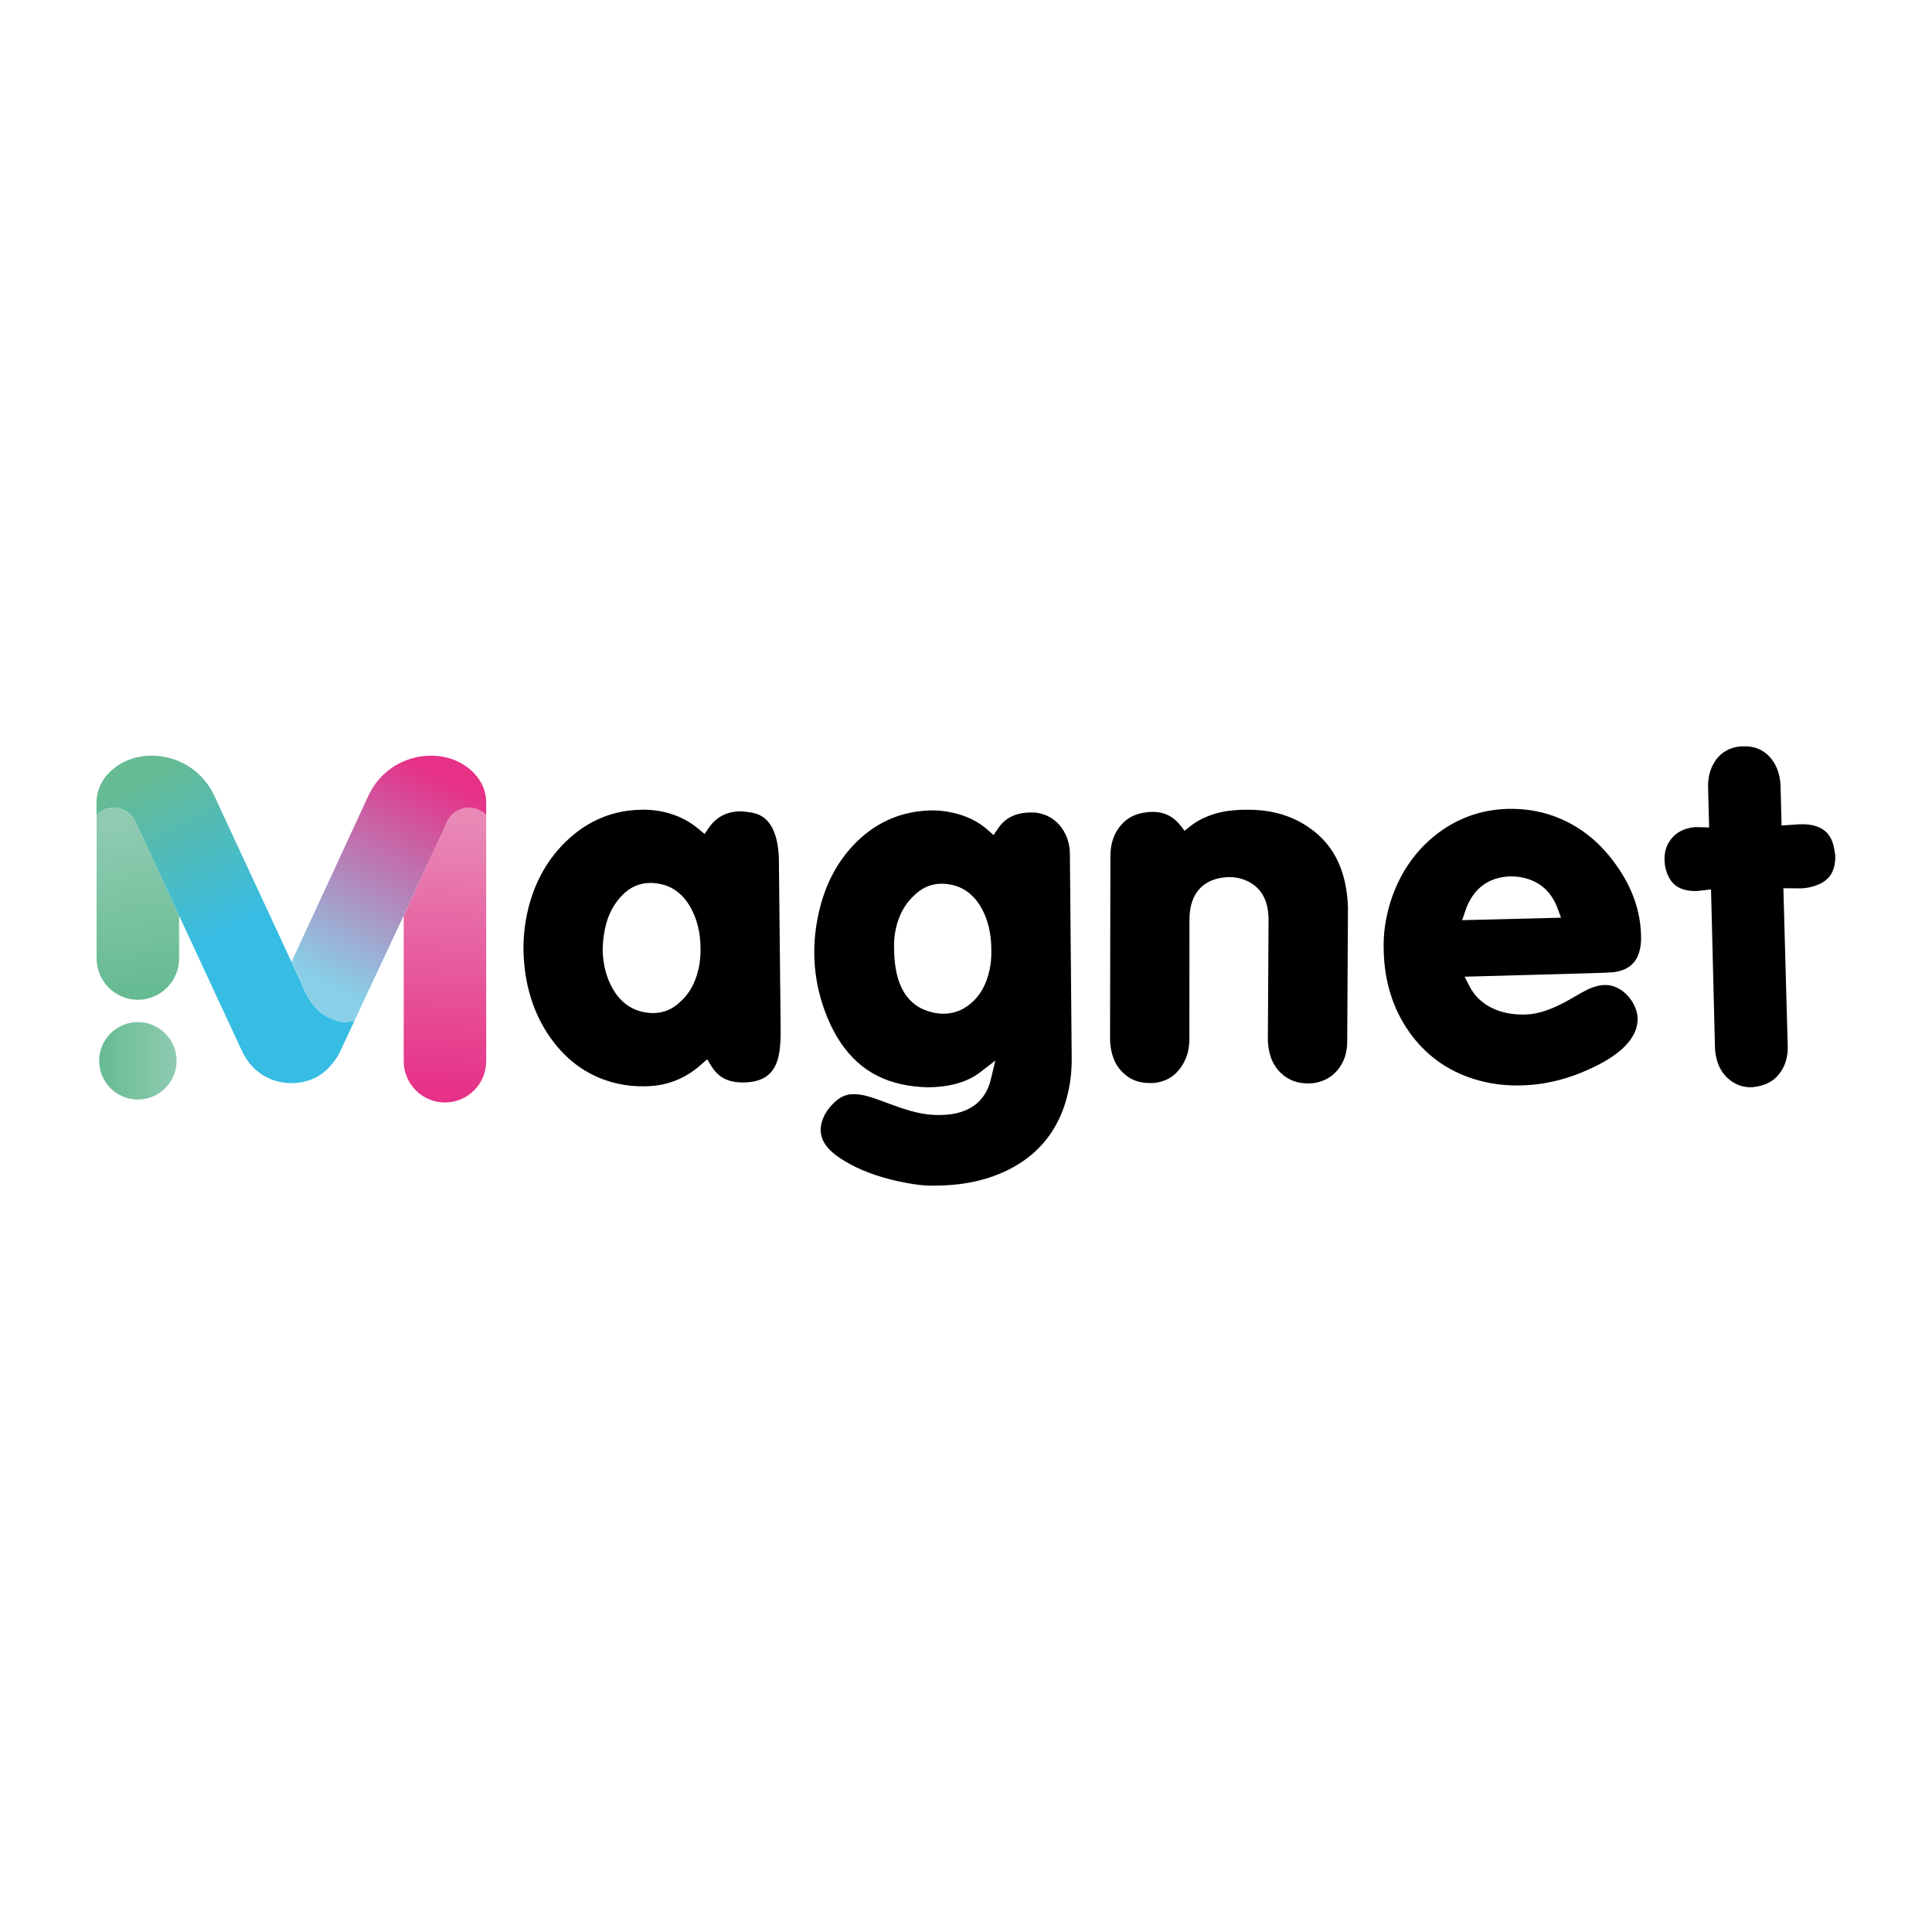
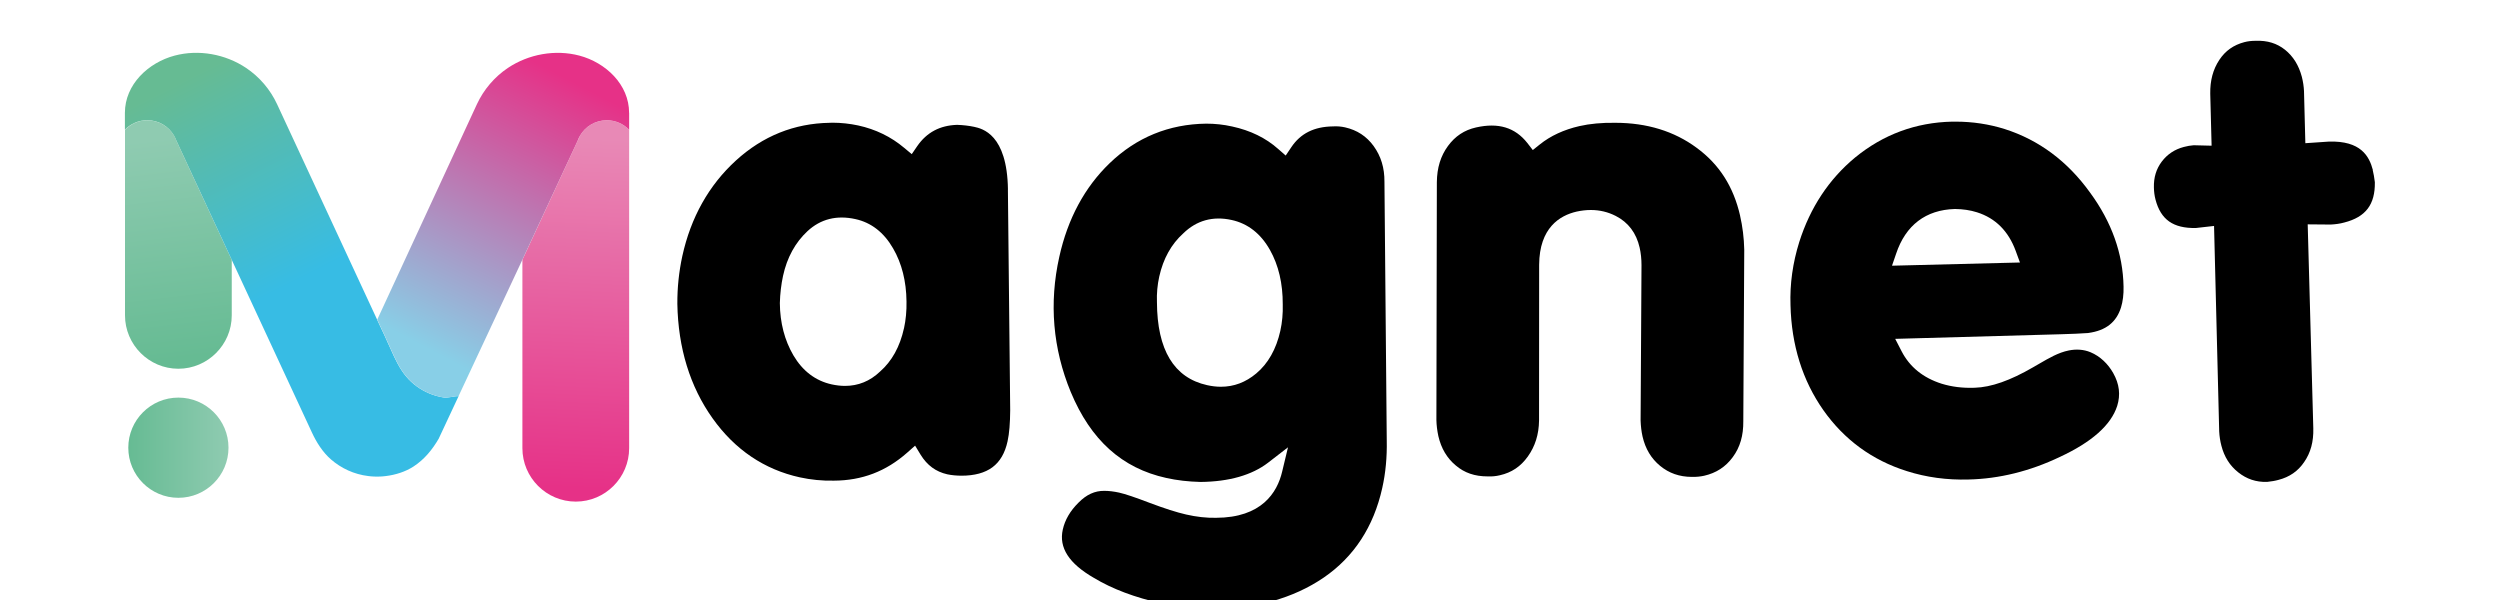
- <svg xmlns="http://www.w3.org/2000/svg" xmlns:xlink="http://www.w3.org/1999/xlink" id="Calque_1" data-name="Calque 1" viewBox="0 0 500 500">
+ <svg xmlns="http://www.w3.org/2000/svg" xmlns:xlink="http://www.w3.org/1999/xlink" id="Calque_1" data-name="Calque 1" viewBox="0 185 500 120">
  <defs>
    <style>
      .cls-1 {
        fill: url(#Dégradé_sans_nom_207);
      }

      .cls-1, .cls-2, .cls-3, .cls-4, .cls-5, .cls-6 {
        stroke-width: 0px;
      }

      .cls-2 {
        fill: url(#Dégradé_sans_nom_229-2);
      }

      .cls-3 {
        fill: url(#Dégradé_sans_nom_229);
      }

      .cls-5 {
        fill: url(#Dégradé_sans_nom_231);
      }

      .cls-6 {
        fill: url(#Dégradé_sans_nom_236);
      }
    </style>
    <linearGradient id="Dégradé_sans_nom_229" data-name="Dégradé sans nom 229" x1="37.31" y1="256.6" x2="32.1" y2="212.64" gradientUnits="userSpaceOnUse">
      <stop offset="0" stop-color="#66bb93" />
      <stop offset="1" stop-color="#8fcbb1" />
    </linearGradient>
    <linearGradient id="Dégradé_sans_nom_207" data-name="Dégradé sans nom 207" x1="117.16" y1="212.55" x2="113.93" y2="282.57" gradientUnits="userSpaceOnUse">
      <stop offset="0" stop-color="#e889b6" />
      <stop offset="1" stop-color="#e63187" />
    </linearGradient>
    <linearGradient id="Dégradé_sans_nom_231" data-name="Dégradé sans nom 231" x1="39.3" y1="199.74" x2="76.31" y2="273.24" gradientUnits="userSpaceOnUse">
      <stop offset="0" stop-color="#66bb93" />
      <stop offset=".56" stop-color="#37bce4" />
    </linearGradient>
    <linearGradient id="Dégradé_sans_nom_236" data-name="Dégradé sans nom 236" x1="84.33" y1="258.56" x2="114.37" y2="201.2" gradientUnits="userSpaceOnUse">
      <stop offset=".06" stop-color="#88cfe7" />
      <stop offset="1" stop-color="#e63187" />
    </linearGradient>
    <linearGradient id="Dégradé_sans_nom_229-2" data-name="Dégradé sans nom 229" x1="25.66" y1="274.54" x2="45.7" y2="274.54" xlink:href="#Dégradé_sans_nom_229" />
  </defs>
  <path class="cls-3" d="m46.35,236.96v11.11c0,5.86-4.8,10.68-10.68,10.68s-10.67-4.82-10.67-10.68v-37.1c1.13-1.17,2.71-1.91,4.46-1.91,2.3,0,4.31,1.26,5.39,3.12.18.34.34.67.46,1.03l11.04,23.76Z" />
  <path class="cls-1" d="m104.48,236.96v37.68c0,5.88,4.8,10.68,10.68,10.68s10.67-4.8,10.67-10.68v-63.68c-1.13-1.17-2.72-1.9-4.47-1.9-2.3,0-4.31,1.25-5.38,3.12l-.47,1.02-11.04,23.77Z" />
  <path class="cls-5" d="m91.72,264.23l-3.94,8.42v.02c-1.28,2.21-2.87,4.19-5.06,5.62-1.62,1.06-3.63,1.69-5.55,1.92-.18.03-.36.04-.54.06-.2.02-.41.03-.62.04-.22,0-.43.01-.63.01-.19,0-.37,0-.56-.01-.21,0-.41-.02-.62-.04-.18-.01-.36-.03-.54-.06-2.84-.34-5.41-1.54-7.47-3.33-1.65-1.43-2.9-3.42-3.81-5.39l-16.04-34.54-11.04-23.77c-.13-.36-.29-.69-.47-1.02-1.07-1.87-3.08-3.12-5.38-3.12-1.75,0-3.34.73-4.47,1.9v-3.36c0-5.7,4.7-10.07,9.95-11.46,4.82-1.28,10.15-.3,14.28,2.46,2.69,1.8,4.85,4.33,6.21,7.27l19.97,43,.03.07v.02c.93,1.98,1.87,3.94,2.74,5.94.85,1.93,1.76,3.87,3.13,5.49,1.24,1.46,2.84,2.6,4.6,3.33.89.37,1.83.63,2.79.79.93.15,2.06-.28,3-.26Z" />
  <path class="cls-6" d="m125.83,207.59v3.36c-1.13-1.17-2.72-1.9-4.47-1.9-2.3,0-4.31,1.25-5.38,3.12-.18.32-.34.66-.47,1.02l-11.04,23.77-12.76,27.27c-.94-.02-2.07.41-3,.26-.96-.15-1.9-.42-2.79-.79-1.76-.73-3.36-1.87-4.6-3.33-1.38-1.62-2.28-3.56-3.13-5.49-.88-2-1.81-3.96-2.74-5.94v-.02s19.93-43.07,19.93-43.07c1.36-2.93,3.52-5.47,6.21-7.27,4.13-2.76,9.46-3.73,14.28-2.46,5.25,1.39,9.95,5.76,9.95,11.46Z" />
  <path class="cls-4" d="m201.59,222.89c-.16-11.07-5.14-12.17-6.79-12.53-1.01-.21-2.16-.35-3.38-.39-3.42.11-6.06,1.49-7.97,4.25l-1.1,1.61-1.51-1.26c-2.62-2.21-5.72-3.72-9.21-4.48-1.63-.35-3.38-.55-5.17-.55-.18,0-.34.02-.51.02-7.09.11-13.39,2.64-18.75,7.53-5.42,4.94-9.04,11.39-10.74,19.14-.67,3.1-1.01,6.31-.99,9.55.16,8.82,2.53,16.55,7.05,22.89,4.46,6.27,10.35,10.24,17.45,11.8,2.2.48,4.48.71,6.8.66,5.65-.02,10.44-1.86,14.67-5.6l1.58-1.4,1.1,1.81c1.31,2.13,3.05,3.4,5.33,3.92.9.19,1.82.27,2.83.28,2.64,0,4.7-.57,6.2-1.68,1.52-1.13,2.52-2.85,3.03-5.19.35-1.56.51-3.65.53-6.22l-.46-44.15Zm-20.8,27.78c-.81,3.69-2.43,6.59-4.8,8.66-2,1.9-4.34,2.85-7,2.85-.85,0-1.74-.11-2.64-.3-3.24-.71-5.83-2.68-7.67-5.81-1.75-2.99-2.68-6.5-2.71-10.45.05-1.91.27-3.74.64-5.46.8-3.67,2.45-6.66,4.89-8.93,2.62-2.43,5.85-3.24,9.59-2.41,3.15.69,5.69,2.66,7.53,5.86,1.75,3.01,2.64,6.59,2.68,10.61.04,1.9-.14,3.72-.5,5.37Z" />
  <path class="cls-4" d="m276.89,221.37c.02-2.8-.69-5.12-2.16-7.16-1.44-1.97-3.31-3.19-5.72-3.74-.73-.16-1.56-.25-2.43-.19-3.77.05-6.48,1.42-8.31,4.15l-1.13,1.68-1.52-1.33c-2.45-2.18-5.53-3.69-9.18-4.48-1.72-.39-3.47-.57-5.19-.57-7.46.09-13.96,2.75-19.31,7.9-5.01,4.82-8.4,11.13-10.08,18.73-2.07,9.28-1.29,18.37,2.29,27.04,4,9.6,10.24,15.24,19.1,17.19,2.13.48,4.43.74,6.84.8,5.71-.05,10.29-1.36,13.54-3.86l3.97-3.07-1.17,4.87c-.99,4.2-4.11,9.21-13.24,9.23-1.9.04-3.93-.19-5.97-.66-1.88-.43-4.27-1.19-7.32-2.34-2.83-1.08-4.87-1.77-6.08-2.04-1.05-.23-2.04-.35-2.96-.35-1.9-.02-3.56.74-5.16,2.36-1.67,1.65-2.71,3.45-3.14,5.37-.82,3.63,1.22,6.8,6.24,9.69,3.65,2.2,8.2,3.92,13.55,5.1,3.79.83,7.02,1.24,9.6,1.15,9.04-.02,16.71-2.16,22.82-6.34,6.02-4.13,9.96-10.15,11.68-17.9.67-2.98.97-6.18.9-9.53l-.46-51.7Zm-20.82,29.78c-.82,3.67-2.45,6.56-4.82,8.54-2.11,1.77-4.46,2.66-7.07,2.66-.9,0-1.82-.11-2.76-.32-6.63-1.47-9.99-7.05-10.03-16.6-.07-1.7.09-3.44.46-5.12.8-3.58,2.41-6.48,4.8-8.63,2.66-2.6,5.94-3.51,9.69-2.68,3.24.71,5.81,2.73,7.64,5.97,1.74,3.08,2.59,6.75,2.57,10.93.05,1.79-.11,3.58-.48,5.24Z" />
  <path class="cls-4" d="m348.03,228.17c-1.33-5.83-4.16-10.28-8.7-13.61-4.5-3.33-9.98-5-16.26-5-2.68-.04-5.09.18-7.19.66-3.1.71-5.78,1.95-7.92,3.67l-1.4,1.12-1.1-1.42c-2.45-3.1-5.79-4.11-10.26-3.1-2.34.53-4.16,1.74-5.6,3.7-1.47,2-2.2,4.36-2.23,7.25l-.09,47.57c.02,1.03.16,2.13.39,3.21.57,2.45,1.7,4.38,3.47,5.86,1.74,1.49,3.81,2.2,6.38,2.2.87.04,1.67-.04,2.46-.23,2.34-.53,4.16-1.75,5.58-3.74,1.47-2.06,2.21-4.41,2.25-7.21l.02-31.15c.05-7.39,4.11-9.85,7.49-10.63.97-.21,1.91-.32,2.85-.32,1.75,0,3.42.39,4.98,1.19,2.5,1.28,4.11,3.4,4.78,6.34.25,1.1.37,2.29.37,3.51l-.18,31.08c.04,1.08.16,2.18.39,3.19.57,2.46,1.72,4.38,3.51,5.86,1.79,1.47,3.86,2.2,6.36,2.21h.02c.87.02,1.7-.07,2.43-.23,2.41-.55,4.29-1.77,5.72-3.72,1.47-1.98,2.14-4.34,2.11-7.18l.19-34.3c-.05-2.36-.34-4.66-.83-6.79Z" />
  <path class="cls-4" d="m417.7,251.59c3.47-.48,5.56-2.13,6.5-5.09.37-1.22.55-2.62.51-4.18-.12-6.59-2.37-12.9-6.68-18.78-4.52-6.29-10.26-10.56-17.12-12.74-3.1-.97-6.38-1.47-9.74-1.47h-.76c-7.25.16-13.77,2.57-19.4,7.18-5.21,4.32-8.98,10.01-11.16,16.9-1.29,4.13-1.9,8.36-1.75,12.62.19,8.01,2.41,15.08,6.57,21,4.16,5.9,9.76,10.01,16.69,12.19,3.88,1.24,8.06,1.81,12.38,1.68,6.09-.14,12.23-1.65,18.2-4.5,6.43-2.98,10.28-6.41,11.5-10.22.69-2.21.44-4.38-.8-6.57-1.02-1.81-2.59-3.35-4.53-4.16-1.38-.58-2.89-.65-4.34-.36-2.12.42-4.01,1.55-5.86,2.62-.43.25-.87.5-1.3.75-4.55,2.64-8.36,3.99-11.68,4.09-2.39.09-4.61-.19-6.61-.81-3.69-1.17-6.38-3.35-7.99-6.47l-1.29-2.5,33.11-.92c2.6-.08,3.64-.12,5.55-.25Zm-39.3-13.45l.82-2.39c1.9-5.71,5.95-8.79,11.75-8.95h.05c1.56.02,3.03.23,4.38.66,3.7,1.17,6.29,3.77,7.74,7.72l.85,2.32-25.58.64Z" />
  <path class="cls-4" d="m474.57,218.99c-.73-2.75-2.41-5.88-8.82-5.67l-4.68.32-.27-10.42c-.04-.92-.19-1.9-.43-2.85-.62-2.32-1.72-4.09-3.37-5.42-1.61-1.28-3.51-1.88-5.86-1.79-.85,0-1.59.09-2.27.27-2.16.57-3.79,1.72-5,3.54-1.28,1.93-1.86,4.15-1.82,6.77l.27,10.4-3.58-.09c-.66.05-1.31.16-1.97.34-1.82.48-3.28,1.44-4.41,2.92-1.12,1.49-1.63,3.19-1.58,5.19.02.87.12,1.65.32,2.41,1.05,4.02,3.54,5.78,8.08,5.69l3.63-.41,1.03,41.11c.05.94.19,1.91.44,2.85.58,2.23,1.68,3.99,3.38,5.33,1.65,1.31,3.54,1.97,5.76,1.9.83-.09,1.59-.21,2.3-.41,2.18-.57,3.86-1.72,5.1-3.54,1.31-1.88,1.91-4.09,1.84-6.77l-1.12-40.79,4.61.04c.97-.05,1.9-.18,2.71-.41,4.29-1.1,6.18-3.6,6.11-8.06-.11-.9-.25-1.74-.43-2.45Z" />
  <circle class="cls-2" cx="35.68" cy="274.54" r="10.02" />
</svg>
